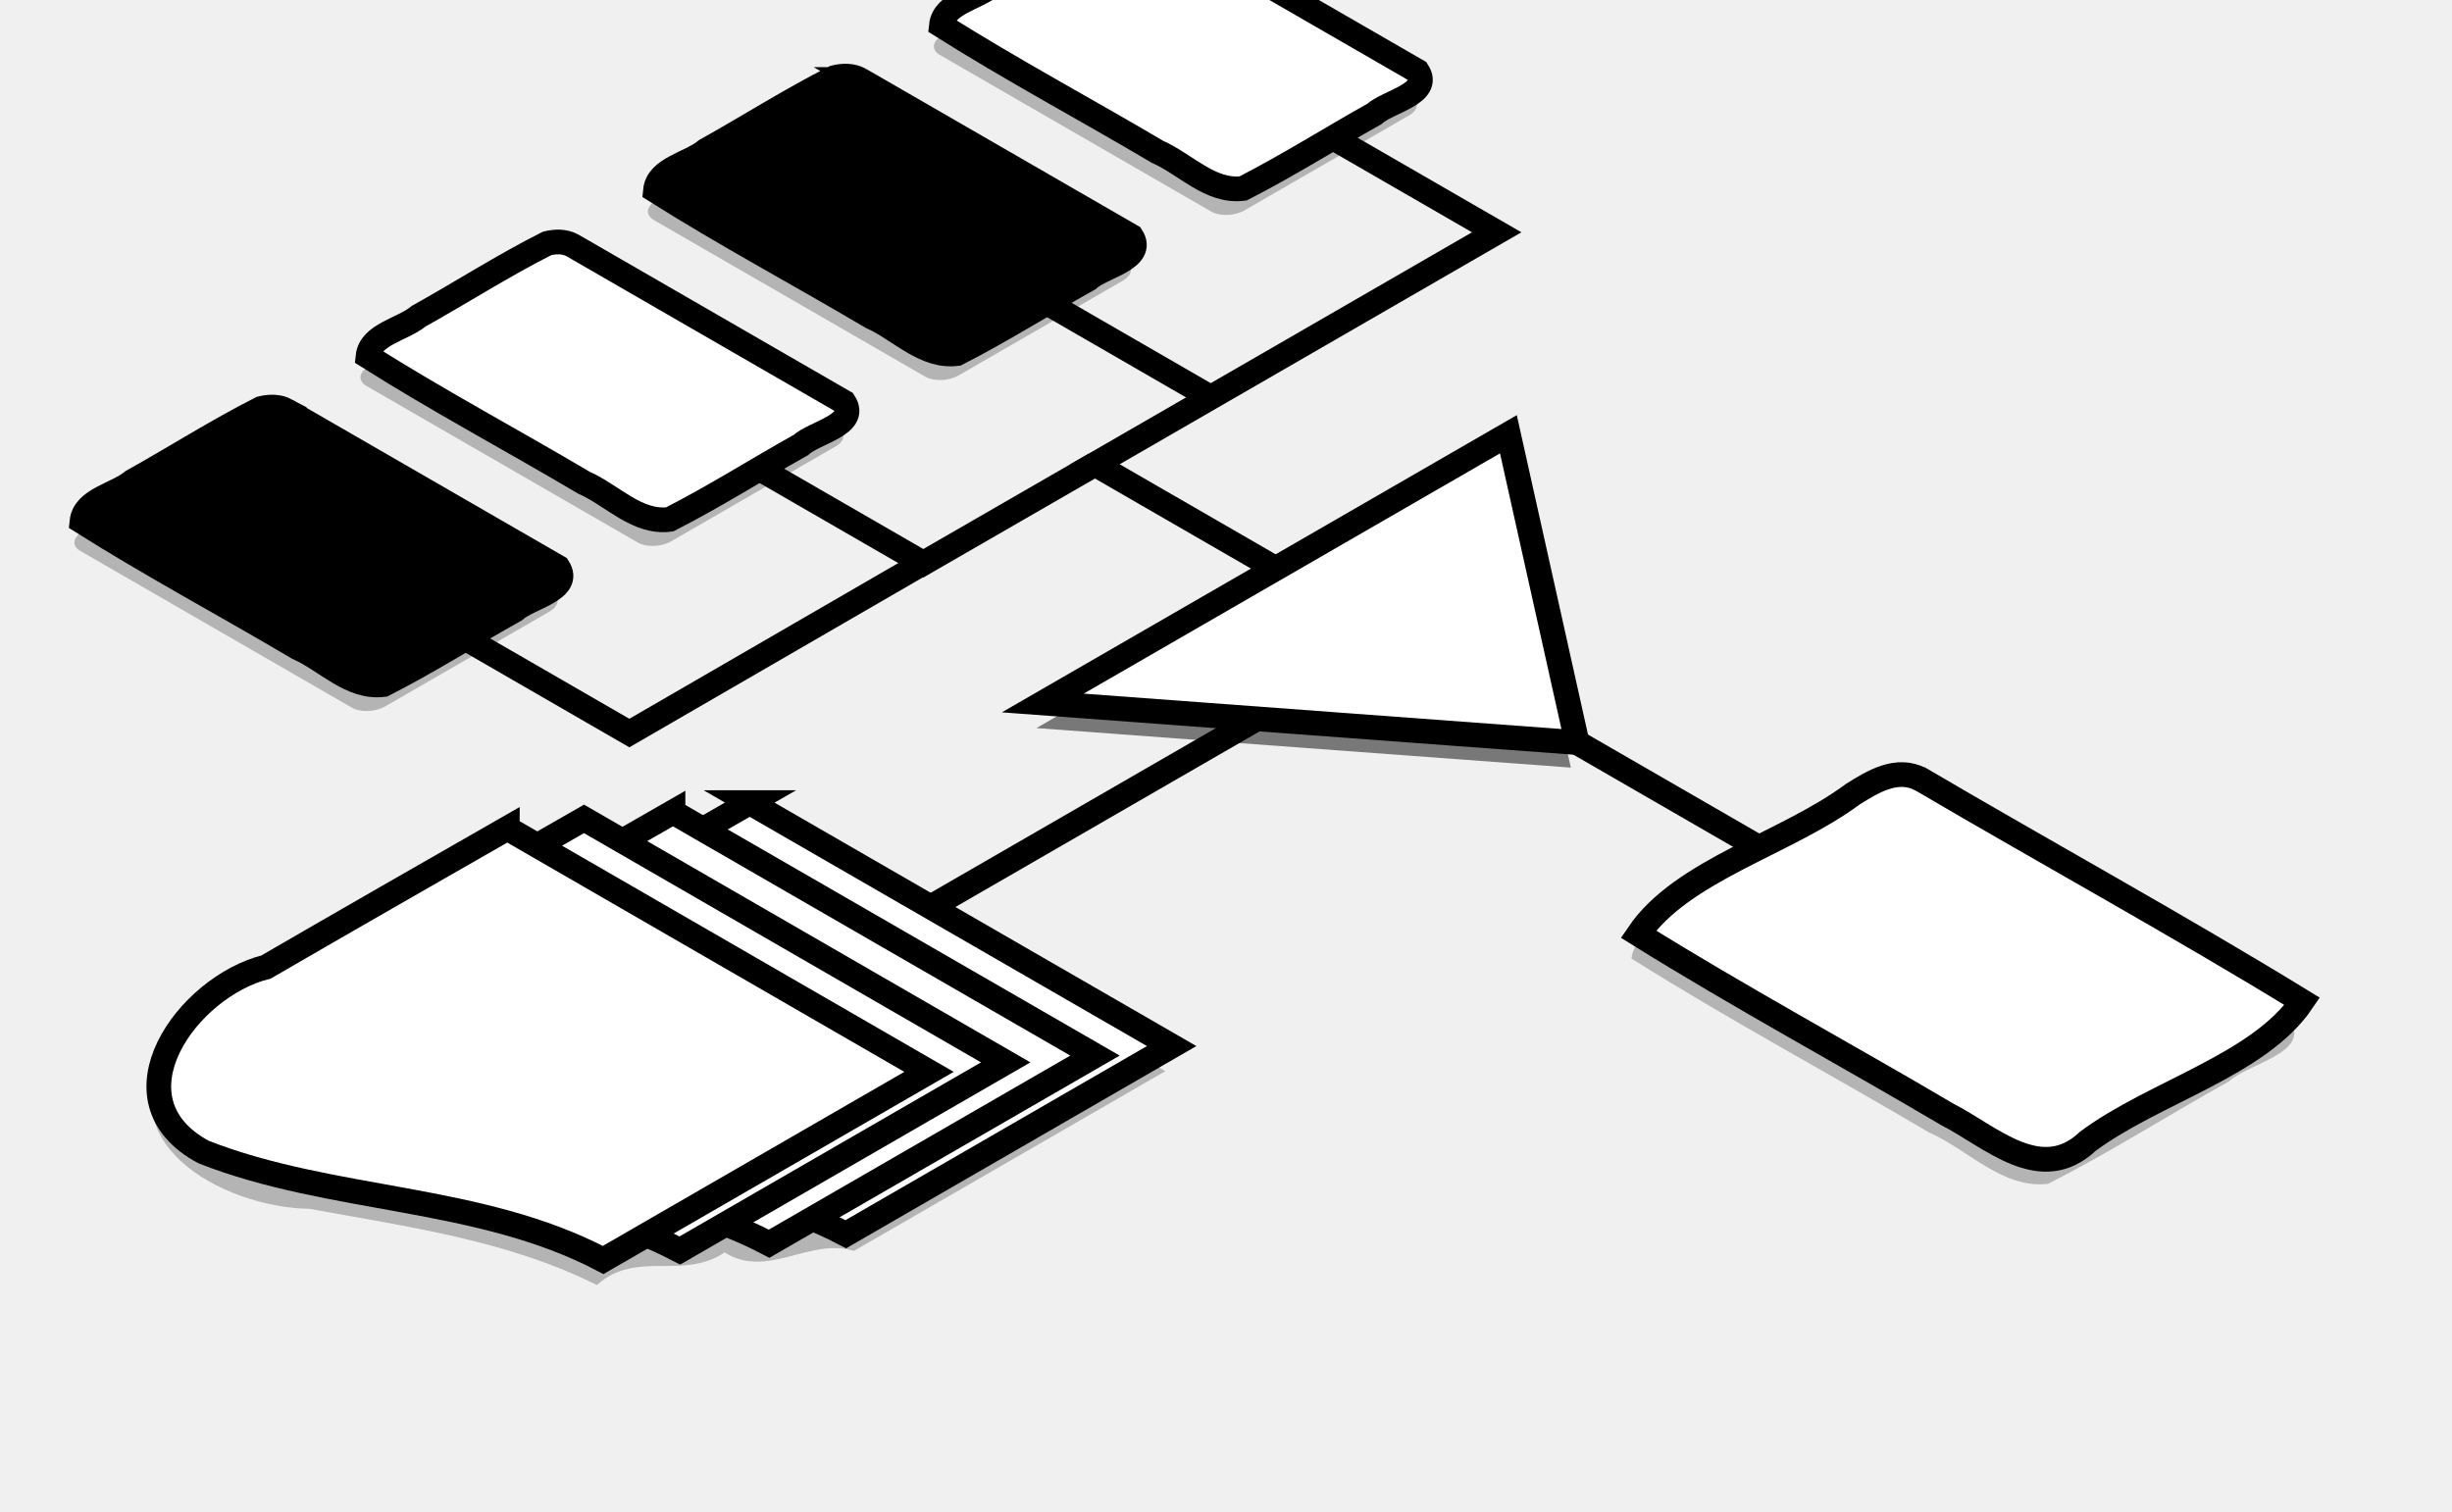
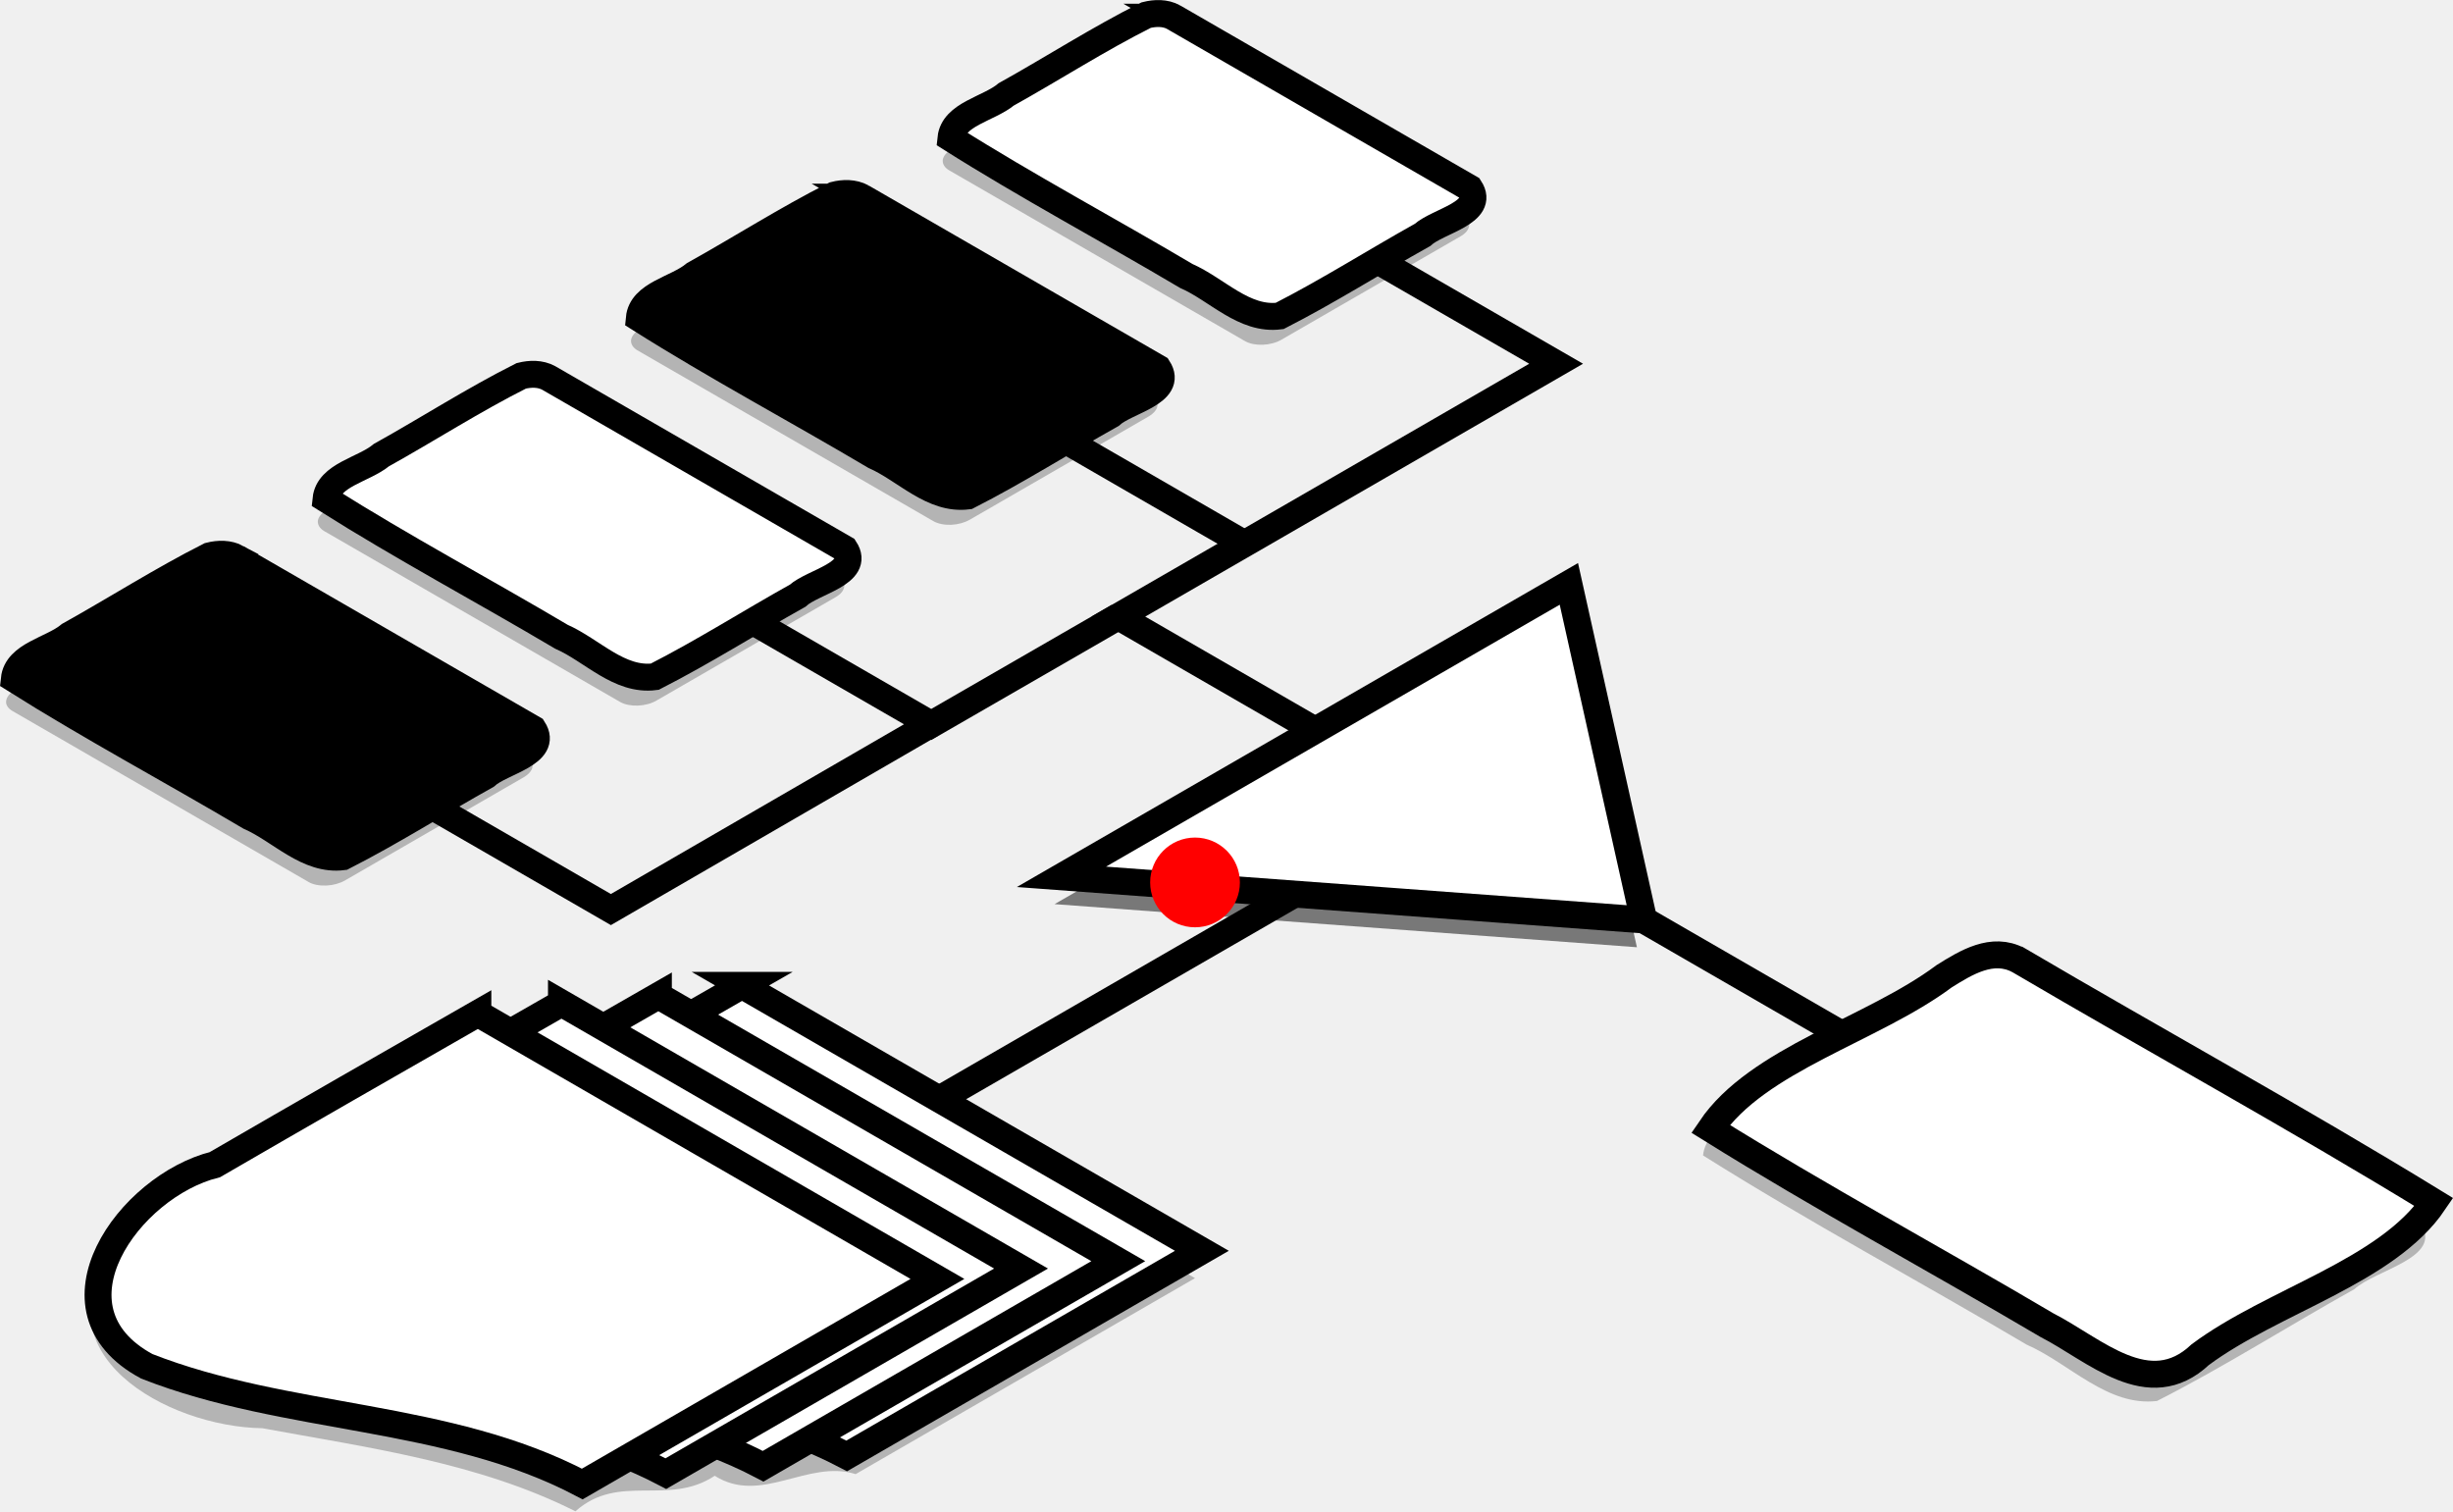
- <svg xmlns="http://www.w3.org/2000/svg" width="297.793" height="183.678" viewBox="0 0 78.791 48.598" version="1.1" id="svg1" xml:space="preserve">
+ <svg xmlns="http://www.w3.org/2000/svg" width="273.364" height="168.421" viewBox="0 0 72.328 44.561" version="1.1" id="svg1" xml:space="preserve">
  <defs id="defs1" />
-   <g id="layer3" style="display:inline" transform="translate(-1406.346,-206.1747)">
-     <path id="path608" style="fill:#000000;fill-opacity:0.25;stroke:none;stroke-width:0.794;stroke-linecap:round;stroke-dasharray:none" d="m 1430.234,232.777 c -1.345,1.314 -2.846,-0.092 -4.198,1.167 -1.313,-1.218 -2.612,0.692 -3.92,-0.151 -3.387,1.942 -6.778,3.877 -10.142,5.858 -2.431,3.162 1.524,5.338 4.316,5.377 3.129,0.577 6.358,1.005 9.234,2.45 1.287,-1.146 2.731,-0.137 4.107,-1.047 1.369,0.865 2.738,-0.491 4.156,-0.05 3.334,-1.928 6.67,-3.852 10.006,-5.778 -4.52,-2.609 -9.041,-5.218 -13.56,-7.827 z" />
-     <path id="path609" style="fill:#000000;fill-opacity:0.25;stroke:none;stroke-width:0.794;stroke-linecap:round;stroke-dasharray:none" d="m 1467.872,232.031 c 4.022,2.322 8.044,4.645 12.066,6.967 0.653,1.014 -1.327,1.347 -1.963,1.931 -1.946,1.085 -3.834,2.287 -5.817,3.296 -1.462,0.171 -2.572,-1.104 -3.847,-1.663 -3.168,-1.875 -6.431,-3.62 -9.539,-5.577 0.107,-1.004 1.56,-1.208 2.291,-1.817 1.901,-1.06 3.743,-2.24 5.682,-3.221 0.368,-0.093 0.783,-0.101 1.127,0.084 z" />
-     <path style="fill:#000000;fill-opacity:0.5;stroke:none;stroke-width:0.794;stroke-linecap:butt;stroke-linejoin:miter;stroke-dasharray:none;stroke-opacity:1" d="m 1454.614,220.937 c 0.736,3.303 1.472,6.607 2.208,9.91 -5.723,-0.424 -11.447,-0.847 -17.17,-1.271 4.987,-2.88 9.975,-5.759 14.962,-8.639 z" id="path610" />
-     <path id="path611" style="fill:#000000;fill-opacity:0.25;stroke:none;stroke-width:0.794;stroke-linecap:round;stroke-dasharray:none" d="m 1442.96,204.227 8.732,5.041 c 0.137,0.077 0.202,0.184 0.183,0.301 -0.01,0.116 -0.101,0.231 -0.257,0.318 l -5.277,3.046 c -0.147,0.087 -0.348,0.141 -0.55,0.149 -0.202,0.008 -0.385,-0.03 -0.522,-0.106 l -8.732,-5.041 c -0.128,-0.076 -0.192,-0.184 -0.183,-0.301 0.018,-0.115 0.11,-0.23 0.266,-0.318 l 5.268,-3.046 c 0.156,-0.088 0.357,-0.142 0.559,-0.15 0.192,-0.008 0.385,0.03 0.513,0.106 z" />
-     <path id="path612" style="fill:#000000;fill-opacity:0.25;stroke:none;stroke-width:0.794;stroke-linecap:round;stroke-dasharray:none" d="m 1433.771,209.534 8.732,5.041 c 0.128,0.076 0.202,0.184 0.183,0.301 -0.01,0.115 -0.11,0.23 -0.257,0.318 l -5.277,3.046 c -0.156,0.088 -0.348,0.142 -0.55,0.15 -0.202,0.007 -0.385,-0.03 -0.522,-0.107 l -8.732,-5.04 c -0.128,-0.077 -0.193,-0.185 -0.183,-0.301 0.018,-0.116 0.11,-0.231 0.257,-0.318 l 5.277,-3.046 c 0.156,-0.087 0.348,-0.141 0.55,-0.149 0.202,-0.008 0.394,0.03 0.522,0.106 z" />
-     <path id="path613" style="fill:#000000;fill-opacity:0.25;stroke:none;stroke-width:0.794;stroke-linecap:round;stroke-dasharray:none" d="m 1424.535,214.865 8.732,5.041 c 0.137,0.076 0.202,0.184 0.183,0.301 -0.01,0.115 -0.101,0.23 -0.257,0.318 l -5.277,3.046 c -0.147,0.088 -0.348,0.142 -0.55,0.15 -0.202,0.008 -0.385,-0.03 -0.522,-0.106 l -8.732,-5.041 c -0.128,-0.076 -0.192,-0.184 -0.183,-0.301 0.018,-0.115 0.11,-0.23 0.266,-0.318 l 5.268,-3.046 c 0.156,-0.088 0.357,-0.142 0.559,-0.15 0.192,-0.008 0.385,0.03 0.513,0.106 z" />
-     <path id="path614" style="fill:#000000;fill-opacity:0.25;stroke:none;stroke-width:0.794;stroke-linecap:round;stroke-dasharray:none" d="m 1415.345,220.172 8.732,5.041 c 0.128,0.076 0.202,0.184 0.183,0.3 -0.01,0.116 -0.11,0.231 -0.257,0.319 l -5.277,3.046 c -0.156,0.088 -0.348,0.141 -0.55,0.149 -0.202,0.008 -0.394,-0.029 -0.522,-0.106 l -8.732,-5.041 c -0.128,-0.076 -0.202,-0.184 -0.183,-0.3 0.018,-0.116 0.11,-0.231 0.257,-0.319 l 5.277,-3.046 c 0.156,-0.088 0.348,-0.141 0.55,-0.149 0.202,-0.008 0.394,0.03 0.522,0.106 z" />
-     <path id="path615" style="fill:#ffffff;fill-opacity:1;stroke:#000000;stroke-width:0.794;stroke-linecap:round;stroke-dasharray:none" d="m 1443.162,203.422 c 2.911,1.68 5.821,3.361 8.732,5.041 0.471,0.726 -0.938,0.965 -1.393,1.38 -1.409,0.787 -2.777,1.656 -4.212,2.389 -1.049,0.134 -1.842,-0.779 -2.754,-1.18 -2.304,-1.365 -4.68,-2.632 -6.939,-4.058 0.074,-0.714 1.111,-0.864 1.633,-1.297 1.379,-0.768 2.714,-1.629 4.123,-2.336 0.265,-0.066 0.563,-0.075 0.81,0.061 z" />
-     <path id="path616" style="fill:#000000;stroke:#000000;stroke-width:0.794;stroke-linecap:round;stroke-dasharray:none" d="m 1433.972,208.729 c 2.91,1.68 5.821,3.361 8.732,5.041 0.467,0.728 -0.938,0.964 -1.393,1.38 -1.41,0.786 -2.778,1.658 -4.215,2.389 -1.047,0.134 -1.84,-0.779 -2.75,-1.179 -2.304,-1.365 -4.681,-2.632 -6.939,-4.058 0.067,-0.718 1.105,-0.864 1.625,-1.296 1.38,-0.77 2.719,-1.625 4.127,-2.338 0.266,-0.068 0.566,-0.073 0.814,0.061 z" />
-     <path id="path617" style="fill:#ffffff;fill-opacity:1;stroke:#000000;stroke-width:0.794;stroke-linecap:round;stroke-dasharray:none" d="m 1424.737,214.06 c 2.911,1.68 5.821,3.361 8.732,5.041 0.471,0.726 -0.938,0.965 -1.393,1.38 -1.409,0.787 -2.776,1.656 -4.212,2.388 -1.049,0.135 -1.842,-0.779 -2.754,-1.179 -2.304,-1.365 -4.68,-2.632 -6.939,-4.058 0.074,-0.714 1.111,-0.864 1.633,-1.297 1.379,-0.768 2.714,-1.628 4.123,-2.337 0.265,-0.066 0.563,-0.073 0.81,0.062 z" />
-     <path id="path618" style="fill:#000000;stroke:#000000;stroke-width:0.794;stroke-linecap:round;stroke-dasharray:none" d="m 1415.547,219.367 c 2.91,1.68 5.821,3.361 8.732,5.041 0.467,0.728 -0.938,0.965 -1.393,1.38 -1.41,0.786 -2.778,1.658 -4.215,2.389 -1.047,0.134 -1.84,-0.78 -2.75,-1.179 -2.305,-1.365 -4.681,-2.634 -6.942,-4.059 0.075,-0.719 1.107,-0.863 1.628,-1.296 1.38,-0.77 2.719,-1.625 4.127,-2.338 0.266,-0.068 0.566,-0.073 0.814,0.061 z" />
-     <path style="fill:#ffffff;fill-opacity:1;stroke:#000000;stroke-width:0.794;stroke-linecap:butt;stroke-linejoin:miter;stroke-dasharray:none;stroke-opacity:1" d="m 1454.816,220.132 c 0.736,3.303 1.472,6.607 2.208,9.91 -5.723,-0.424 -11.447,-0.848 -17.17,-1.272 4.987,-2.879 9.975,-5.759 14.962,-8.638 z" id="path620" />
-     <path style="fill:none;stroke:#000000;stroke-width:0.794;stroke-linecap:butt;stroke-linejoin:miter;stroke-dasharray:none;stroke-opacity:1" d="m 1449.346,210.7 5.094,2.941 -12.909,7.456 5.809,3.354" id="path621" />
-     <path style="fill:none;stroke:#000000;stroke-width:0.794;stroke-linecap:butt;stroke-linejoin:miter;stroke-dasharray:none;stroke-opacity:1" d="m 1439.992,215.911 5.259,3.037" id="path622" />
-     <path style="fill:none;stroke:#000000;stroke-width:0.794;stroke-linecap:butt;stroke-linejoin:miter;stroke-dasharray:none;stroke-opacity:1" d="m 1430.756,221.243 5.259,3.036 5.516,-3.182" id="path623" />
-     <path style="fill:none;stroke:#000000;stroke-width:0.794;stroke-linecap:butt;stroke-linejoin:miter;stroke-dasharray:none;stroke-opacity:1" d="m 1421.31,226.699 5.259,3.037 9.437,-5.465" id="path624" />
-     <path id="path633" style="fill:#ffffff;stroke:#000000;stroke-width:0.794;stroke-linecap:round;stroke-dasharray:none" d="m 1430.436,231.971 c 4.52,2.609 9.04,5.218 13.56,7.826 -3.491,2.015 -6.983,4.03 -10.472,6.048 -3.997,-2.099 -8.705,-1.845 -12.848,-3.47 -3.142,-1.689 -0.521,-5.317 2.01,-5.945 2.579,-1.495 5.165,-2.978 7.751,-4.459 z" />
-     <path id="path634" style="fill:#ffffff;fill-opacity:1;stroke:#000000;stroke-width:0.794;stroke-linecap:round;stroke-dasharray:none" d="m 1427.971,232.277 c 4.52,2.609 9.04,5.218 13.56,7.826 -3.491,2.015 -6.983,4.029 -10.472,6.047 -3.996,-2.099 -8.703,-1.845 -12.846,-3.469 -3.144,-1.688 -0.524,-5.318 2.007,-5.946 2.579,-1.495 5.165,-2.977 7.751,-4.459 z" />
-     <path id="path635" style="fill:#ffffff;stroke:#000000;stroke-width:0.794;stroke-linecap:round;stroke-dasharray:none" d="m 1425.112,232.495 c 4.517,2.609 9.034,5.218 13.551,7.826 -3.49,2.016 -6.981,4.033 -10.472,6.047 -3.994,-2.099 -8.699,-1.844 -12.84,-3.469 -3.14,-1.689 -0.522,-5.317 2.007,-5.946 2.579,-1.496 5.166,-2.978 7.754,-4.458 z" />
-     <path id="path636" style="fill:#ffffff;fill-opacity:1;stroke:#000000;stroke-width:0.794;stroke-linecap:round;stroke-dasharray:none" d="m 1422.648,232.799 c 4.517,2.609 9.034,5.218 13.551,7.827 -3.49,2.016 -6.981,4.033 -10.472,6.047 -3.994,-2.099 -8.699,-1.845 -12.84,-3.47 -3.141,-1.688 -0.521,-5.316 2.007,-5.946 2.579,-1.496 5.166,-2.978 7.754,-4.459 z" />
-     <path style="fill:none;stroke:#000000;stroke-width:0.794;stroke-linecap:butt;stroke-linejoin:miter;stroke-dasharray:none;stroke-opacity:1" d="m 1446.726,229.279 -10.472,6.047" id="path637" />
-     <path id="path640" style="fill:#ffffff;stroke:#000000;stroke-width:0.794;stroke-linecap:round;stroke-dasharray:none" d="m 1468.074,231.226 c 4.073,2.393 8.23,4.671 12.25,7.135 -1.388,2.053 -4.766,2.914 -6.893,4.5 -1.515,1.425 -3.112,-0.153 -4.517,-0.871 -3.296,-1.945 -6.678,-3.772 -9.92,-5.791 1.388,-2.054 4.763,-2.913 6.889,-4.498 0.646,-0.404 1.419,-0.883 2.189,-0.475 z" />
-     <path style="fill:none;stroke:#000000;stroke-width:0.794;stroke-linecap:butt;stroke-linejoin:miter;stroke-dasharray:none;stroke-opacity:1" d="m 1457.024,230.042 5.864,3.386" id="path641" />
-   </g>
+   <path id="path608" style="fill:#000000;fill-opacity:0.25;stroke:none;stroke-width:0.794;stroke-linecap:round;stroke-dasharray:none" d="m 21.677,29.861 c -1.345,1.314 -2.846,-0.092 -4.198,1.167 -1.313,-1.218 -2.612,0.692 -3.92,-0.151 -3.387,1.942 -6.778,3.877 -10.142,5.858 -2.431,3.162 1.524,5.338 4.316,5.377 3.129,0.577 6.358,1.005 9.234,2.45 1.287,-1.146 2.731,-0.137 4.107,-1.047 1.369,0.865 2.738,-0.491 4.156,-0.05 3.334,-1.928 6.67,-3.852 10.006,-5.778 -4.52,-2.609 -9.041,-5.218 -13.56,-7.827 z" />
+   <path id="path609" style="fill:#000000;fill-opacity:0.25;stroke:none;stroke-width:0.794;stroke-linecap:round;stroke-dasharray:none" d="m 59.315,29.115 c 4.022,2.322 8.044,4.645 12.066,6.967 0.653,1.014 -1.327,1.347 -1.963,1.931 -1.946,1.085 -3.834,2.287 -5.817,3.296 -1.462,0.171 -2.572,-1.104 -3.847,-1.663 -3.168,-1.875 -6.431,-3.62 -9.539,-5.577 0.107,-1.004 1.56,-1.208 2.291,-1.817 1.901,-1.06 3.743,-2.24 5.682,-3.221 0.368,-0.093 0.783,-0.101 1.127,0.084 z" />
+   <path style="fill:#000000;fill-opacity:0.5;stroke:none;stroke-width:0.794;stroke-linecap:butt;stroke-linejoin:miter;stroke-dasharray:none;stroke-opacity:1" d="m 46.057,18.02 c 0.736,3.303 1.472,6.607 2.208,9.91 -5.723,-0.424 -11.447,-0.847 -17.17,-1.271 4.987,-2.88 9.975,-5.759 14.962,-8.639 z" id="path610" />
+   <path id="path611" style="fill:#000000;fill-opacity:0.25;stroke:none;stroke-width:0.794;stroke-linecap:round;stroke-dasharray:none" d="m 34.403,1.31 8.732,5.041 c 0.137,0.077 0.202,0.184 0.183,0.301 -0.01,0.116 -0.101,0.231 -0.257,0.318 l -5.277,3.046 c -0.147,0.087 -0.348,0.141 -0.55,0.149 -0.202,0.008 -0.385,-0.03 -0.522,-0.106 L 27.98,5.018 c -0.128,-0.076 -0.192,-0.184 -0.183,-0.301 0.018,-0.115 0.11,-0.23 0.266,-0.318 l 5.268,-3.046 c 0.156,-0.088 0.357,-0.142 0.559,-0.15 0.192,-0.008 0.385,0.03 0.513,0.106 z" />
+   <path id="path612" style="fill:#000000;fill-opacity:0.25;stroke:none;stroke-width:0.794;stroke-linecap:round;stroke-dasharray:none" d="m 25.213,6.618 8.732,5.041 c 0.128,0.076 0.202,0.184 0.183,0.301 -0.01,0.115 -0.11,0.23 -0.257,0.318 l -5.277,3.046 c -0.156,0.088 -0.348,0.142 -0.55,0.15 -0.202,0.007 -0.385,-0.03 -0.522,-0.107 l -8.732,-5.04 c -0.128,-0.077 -0.193,-0.185 -0.183,-0.301 0.018,-0.116 0.11,-0.231 0.257,-0.318 l 5.277,-3.046 c 0.156,-0.087 0.348,-0.141 0.55,-0.149 0.202,-0.008 0.394,0.03 0.522,0.106 z" />
+   <path id="path613" style="fill:#000000;fill-opacity:0.25;stroke:none;stroke-width:0.794;stroke-linecap:round;stroke-dasharray:none" d="m 15.978,11.949 8.732,5.041 c 0.137,0.076 0.202,0.184 0.183,0.301 -0.01,0.115 -0.101,0.23 -0.257,0.318 l -5.277,3.046 c -0.147,0.088 -0.348,0.142 -0.55,0.15 -0.202,0.008 -0.385,-0.03 -0.522,-0.106 L 9.555,15.657 C 9.427,15.58 9.363,15.472 9.372,15.356 9.39,15.241 9.482,15.126 9.637,15.038 l 5.268,-3.046 c 0.156,-0.088 0.357,-0.142 0.559,-0.15 0.192,-0.008 0.385,0.03 0.513,0.106 z" />
+   <path id="path614" style="fill:#000000;fill-opacity:0.25;stroke:none;stroke-width:0.794;stroke-linecap:round;stroke-dasharray:none" d="m 6.788,17.256 8.732,5.041 c 0.128,0.076 0.202,0.184 0.183,0.3 -0.01,0.116 -0.11,0.231 -0.257,0.319 l -5.277,3.046 c -0.156,0.088 -0.348,0.141 -0.55,0.149 -0.202,0.008 -0.394,-0.029 -0.522,-0.106 L 0.365,20.963 c -0.128,-0.076 -0.202,-0.184 -0.183,-0.3 0.018,-0.116 0.11,-0.231 0.257,-0.319 l 5.277,-3.046 c 0.156,-0.088 0.348,-0.141 0.55,-0.149 0.202,-0.008 0.394,0.03 0.522,0.106 z" />
+   <path id="path615" style="fill:#ffffff;fill-opacity:1;stroke:#000000;stroke-width:0.794;stroke-linecap:round;stroke-dasharray:none" d="m 34.604,0.506 c 2.911,1.68 5.821,3.361 8.732,5.041 0.471,0.726 -0.938,0.965 -1.393,1.38 C 40.534,7.714 39.166,8.583 37.731,9.316 36.682,9.45 35.889,8.536 34.977,8.136 32.673,6.771 30.297,5.504 28.039,4.078 c 0.074,-0.714 1.111,-0.864 1.633,-1.297 1.379,-0.768 2.714,-1.629 4.123,-2.336 0.265,-0.066 0.563,-0.075 0.81,0.061 z" />
+   <path id="path616" style="fill:#000000;stroke:#000000;stroke-width:0.794;stroke-linecap:round;stroke-dasharray:none" d="m 25.415,5.813 c 2.91,1.68 5.821,3.361 8.732,5.041 0.467,0.728 -0.938,0.964 -1.393,1.38 -1.41,0.786 -2.778,1.658 -4.215,2.389 -1.047,0.134 -1.84,-0.779 -2.75,-1.179 -2.304,-1.365 -4.681,-2.632 -6.939,-4.058 0.067,-0.718 1.105,-0.864 1.625,-1.296 1.38,-0.77 2.719,-1.625 4.127,-2.338 0.266,-0.068 0.566,-0.073 0.814,0.061 z" />
+   <path id="path617" style="fill:#ffffff;fill-opacity:1;stroke:#000000;stroke-width:0.794;stroke-linecap:round;stroke-dasharray:none" d="m 16.179,11.144 c 2.911,1.68 5.821,3.361 8.732,5.041 0.471,0.726 -0.938,0.965 -1.393,1.38 -1.409,0.787 -2.776,1.656 -4.212,2.388 -1.049,0.135 -1.842,-0.779 -2.754,-1.179 -2.304,-1.365 -4.68,-2.632 -6.939,-4.058 0.074,-0.714 1.111,-0.864 1.633,-1.297 1.379,-0.768 2.714,-1.628 4.123,-2.337 0.265,-0.066 0.563,-0.073 0.81,0.062 z" />
+   <path id="path618" style="fill:#000000;stroke:#000000;stroke-width:0.794;stroke-linecap:round;stroke-dasharray:none" d="m 6.99,16.451 c 2.91,1.68 5.821,3.361 8.732,5.041 0.467,0.728 -0.938,0.965 -1.393,1.38 -1.41,0.786 -2.778,1.658 -4.215,2.389 -1.047,0.134 -1.84,-0.78 -2.75,-1.179 -2.305,-1.365 -4.681,-2.634 -6.942,-4.059 0.075,-0.719 1.107,-0.863 1.628,-1.296 1.38,-0.77 2.719,-1.625 4.127,-2.338 0.266,-0.068 0.566,-0.073 0.814,0.061 z" />
+   <path style="fill:#ffffff;fill-opacity:1;stroke:#000000;stroke-width:0.794;stroke-linecap:butt;stroke-linejoin:miter;stroke-dasharray:none;stroke-opacity:1" d="m 46.259,17.216 c 0.736,3.303 1.472,6.607 2.208,9.91 -5.723,-0.424 -11.447,-0.848 -17.17,-1.272 4.987,-2.879 9.975,-5.759 14.962,-8.638 z" id="path620" />
+   <path style="fill:none;stroke:#000000;stroke-width:0.794;stroke-linecap:butt;stroke-linejoin:miter;stroke-dasharray:none;stroke-opacity:1" d="m 40.789,7.784 5.094,2.941 -12.909,7.456 5.809,3.354" id="path621" />
+   <path style="fill:none;stroke:#000000;stroke-width:0.794;stroke-linecap:butt;stroke-linejoin:miter;stroke-dasharray:none;stroke-opacity:1" d="m 31.434,12.995 5.259,3.037" id="path622" />
+   <path style="fill:none;stroke:#000000;stroke-width:0.794;stroke-linecap:butt;stroke-linejoin:miter;stroke-dasharray:none;stroke-opacity:1" d="m 22.199,18.326 5.259,3.036 5.516,-3.182" id="path623" />
+   <path style="fill:none;stroke:#000000;stroke-width:0.794;stroke-linecap:butt;stroke-linejoin:miter;stroke-dasharray:none;stroke-opacity:1" d="m 12.753,23.782 5.259,3.037 9.437,-5.465" id="path624" />
+   <path id="path633" style="fill:#ffffff;stroke:#000000;stroke-width:0.794;stroke-linecap:round;stroke-dasharray:none" d="m 21.878,29.055 c 4.52,2.609 9.04,5.218 13.56,7.826 -3.491,2.015 -6.983,4.03 -10.472,6.048 -3.997,-2.099 -8.705,-1.845 -12.848,-3.47 -3.142,-1.689 -0.521,-5.317 2.01,-5.945 2.579,-1.495 5.165,-2.978 7.751,-4.459 z" />
+   <path id="path634" style="fill:#ffffff;fill-opacity:1;stroke:#000000;stroke-width:0.794;stroke-linecap:round;stroke-dasharray:none" d="m 19.413,29.36 c 4.52,2.609 9.04,5.218 13.56,7.826 -3.491,2.015 -6.983,4.029 -10.472,6.047 -3.996,-2.099 -8.703,-1.845 -12.846,-3.469 -3.144,-1.688 -0.524,-5.318 2.007,-5.946 2.579,-1.495 5.165,-2.977 7.751,-4.459 z" />
+   <path id="path635" style="fill:#ffffff;stroke:#000000;stroke-width:0.794;stroke-linecap:round;stroke-dasharray:none" d="m 16.555,29.578 c 4.517,2.609 9.034,5.218 13.551,7.826 -3.49,2.016 -6.981,4.033 -10.472,6.047 C 15.639,41.353 10.934,41.607 6.793,39.983 3.653,38.294 6.272,34.666 8.801,34.037 c 2.579,-1.496 5.166,-2.978 7.754,-4.458 z" />
+   <path id="path636" style="fill:#ffffff;fill-opacity:1;stroke:#000000;stroke-width:0.794;stroke-linecap:round;stroke-dasharray:none" d="m 14.09,29.883 c 4.517,2.609 9.034,5.218 13.551,7.827 -3.49,2.016 -6.981,4.033 -10.472,6.047 C 13.175,41.658 8.47,41.912 4.329,40.287 1.188,38.599 3.808,34.971 6.336,34.341 c 2.579,-1.496 5.166,-2.978 7.754,-4.459 z" />
+   <path style="fill:none;stroke:#000000;stroke-width:0.794;stroke-linecap:butt;stroke-linejoin:miter;stroke-dasharray:none;stroke-opacity:1" d="M 38.168,26.363 27.696,32.41" id="path637" />
+   <path id="path640" style="fill:#ffffff;stroke:#000000;stroke-width:0.794;stroke-linecap:round;stroke-dasharray:none" d="m 59.516,28.31 c 4.073,2.393 8.23,4.671 12.25,7.135 -1.388,2.053 -4.766,2.914 -6.893,4.5 -1.515,1.425 -3.112,-0.153 -4.517,-0.871 -3.296,-1.945 -6.678,-3.772 -9.92,-5.791 1.388,-2.054 4.763,-2.913 6.889,-4.498 0.646,-0.404 1.419,-0.883 2.189,-0.475 z" />
+   <path style="fill:none;stroke:#000000;stroke-width:0.794;stroke-linecap:butt;stroke-linejoin:miter;stroke-dasharray:none;stroke-opacity:1" d="m 48.467,27.126 5.864,3.386" id="path641" />
+   <circle style="display:inline;fill:#ff0000;stroke-width:0.397;stroke-linecap:round;stroke-dasharray:0.529, 0.529" id="attach-bottom" cx="-35.236" cy="26.019" r="1.323" transform="scale(-1,1)" />
</svg>
